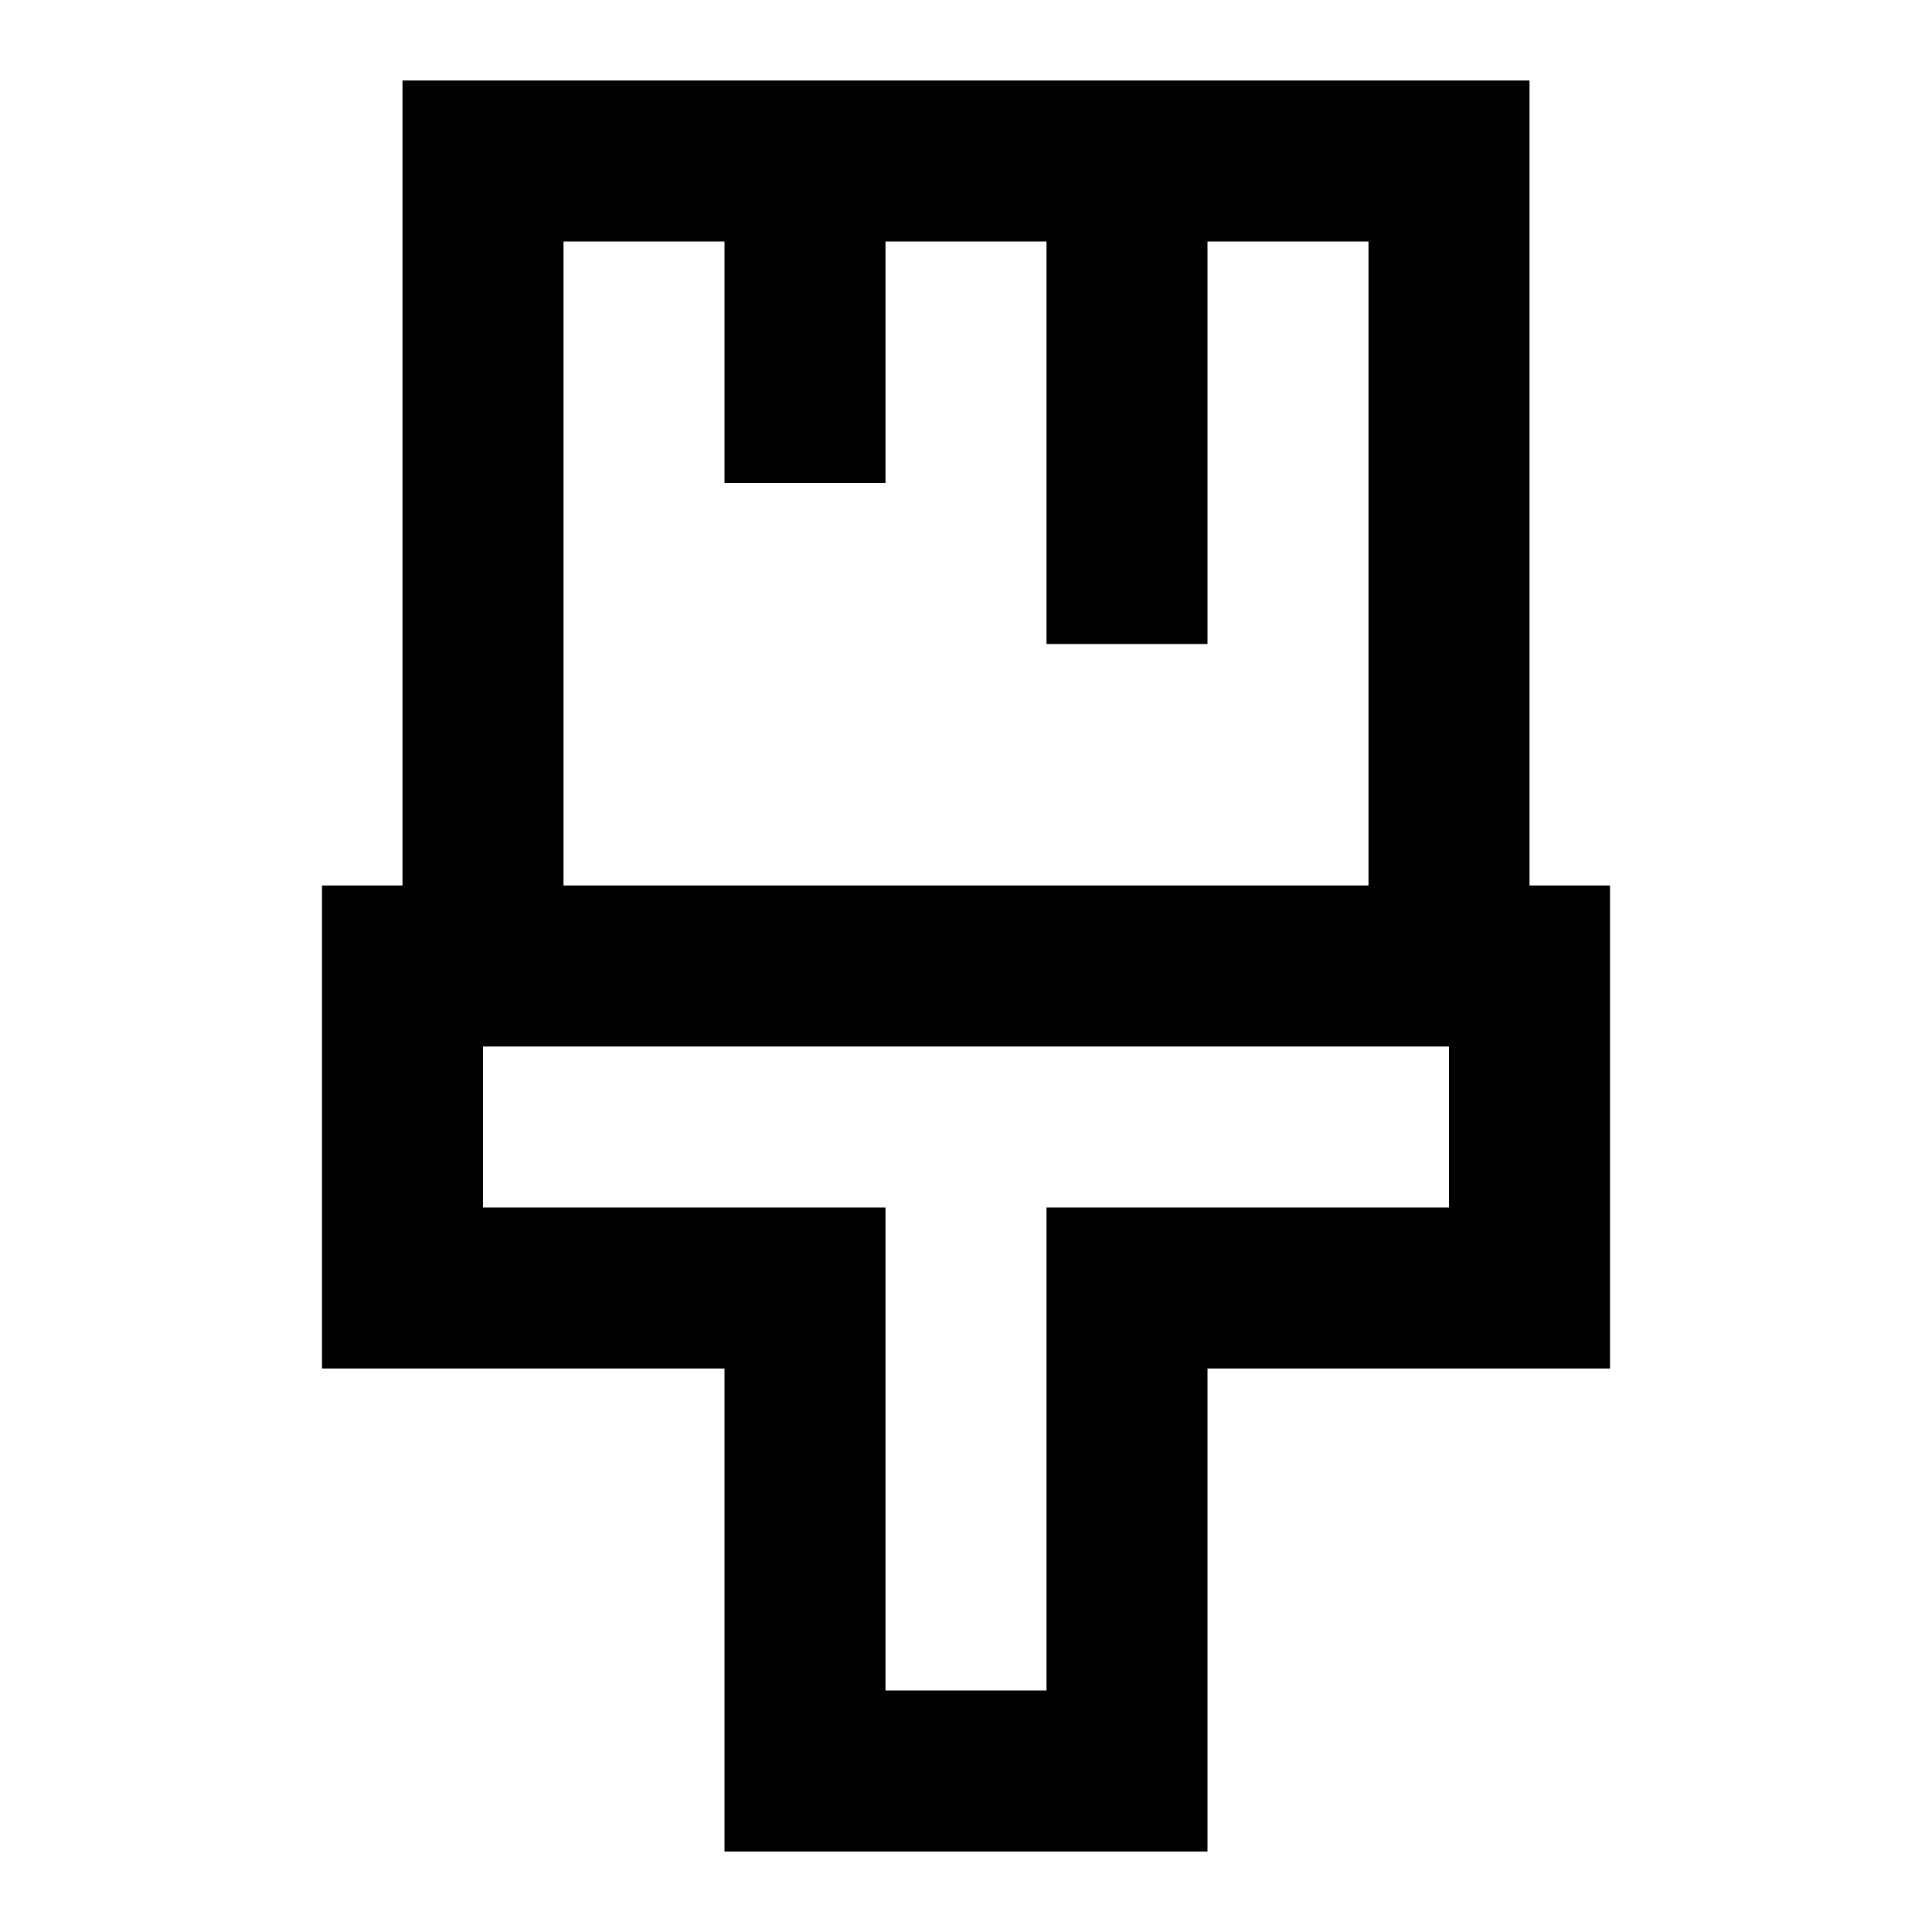
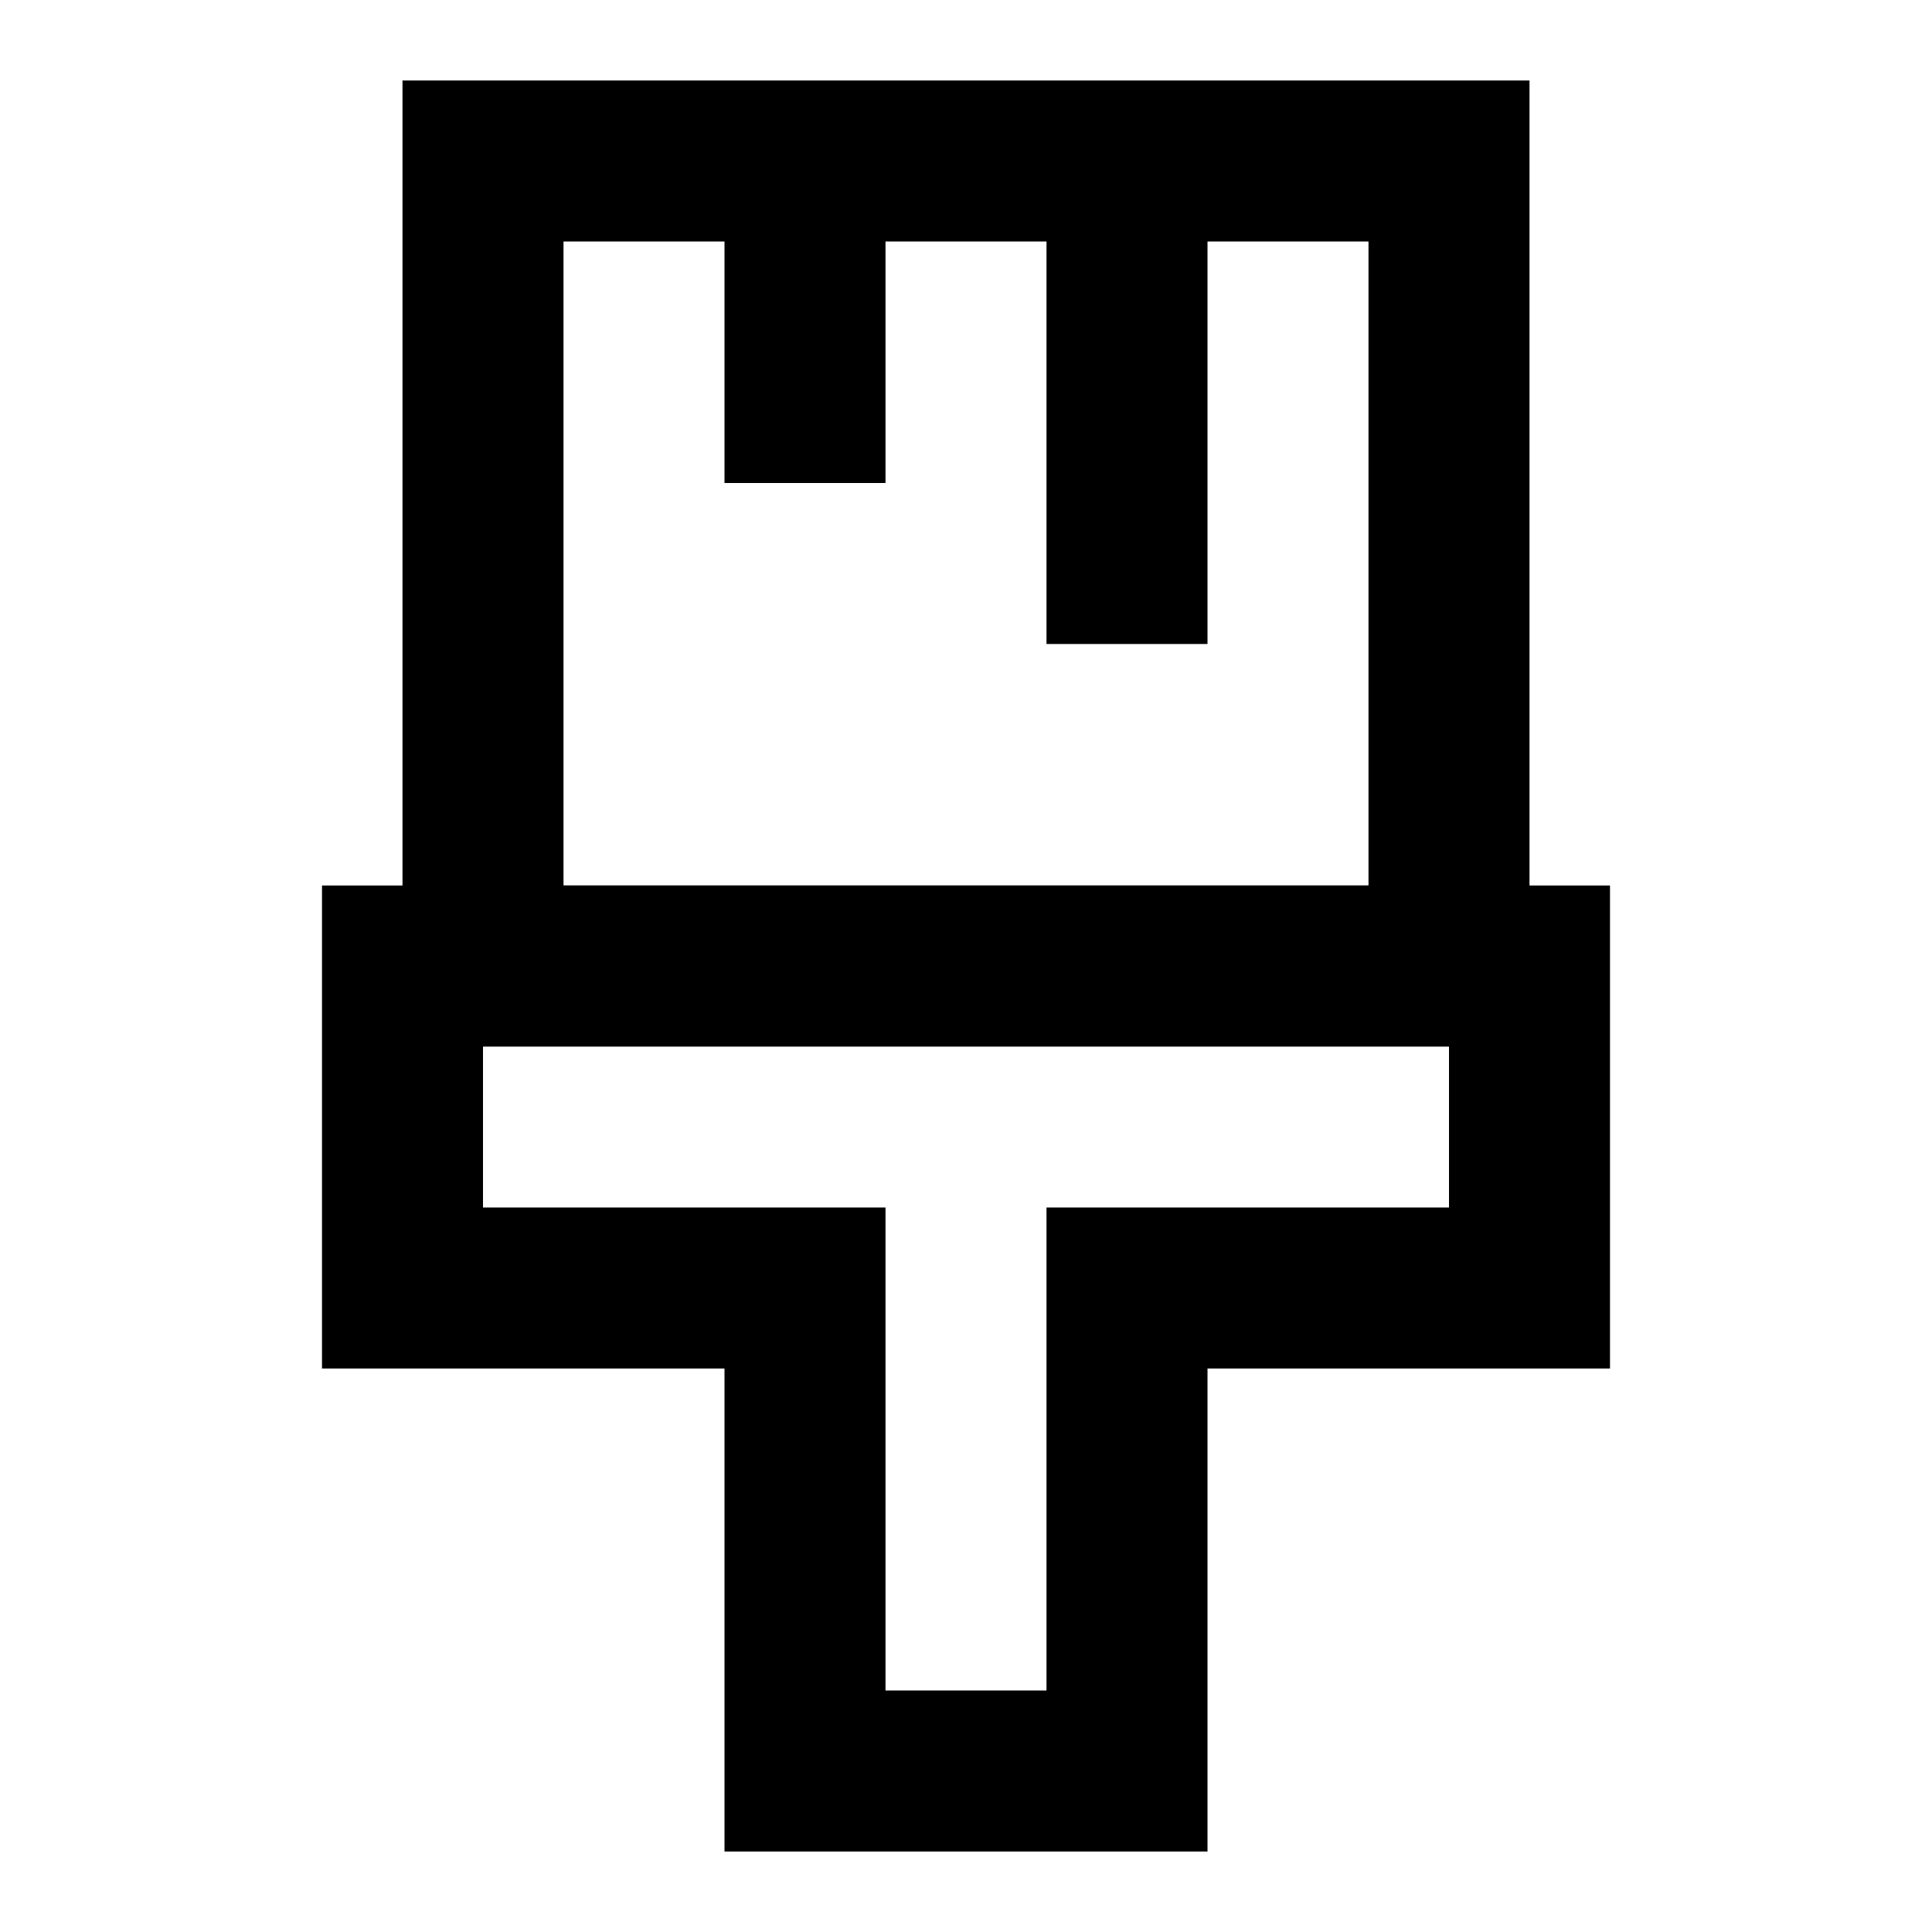
<svg xmlns="http://www.w3.org/2000/svg" width="24" height="24" viewBox="0 0 24 24" fill="none" stroke="currentColor" stroke-width="2" stroke-linecap="butt" stroke-linejoin="miter">
-   <path d="M10 6V2M14 8V2M6 2H18V12H6V2ZM5 12H19V16H14V22H10V16H5V12Z" />
+   <path d="M10 6V2" />
+   <path d="M14 8V2" />
+   <rect x="6" y="2" width="12" height="10" />
+   <path d="M5 12H19V16H14V22H10V16H5V12Z" />
</svg>
